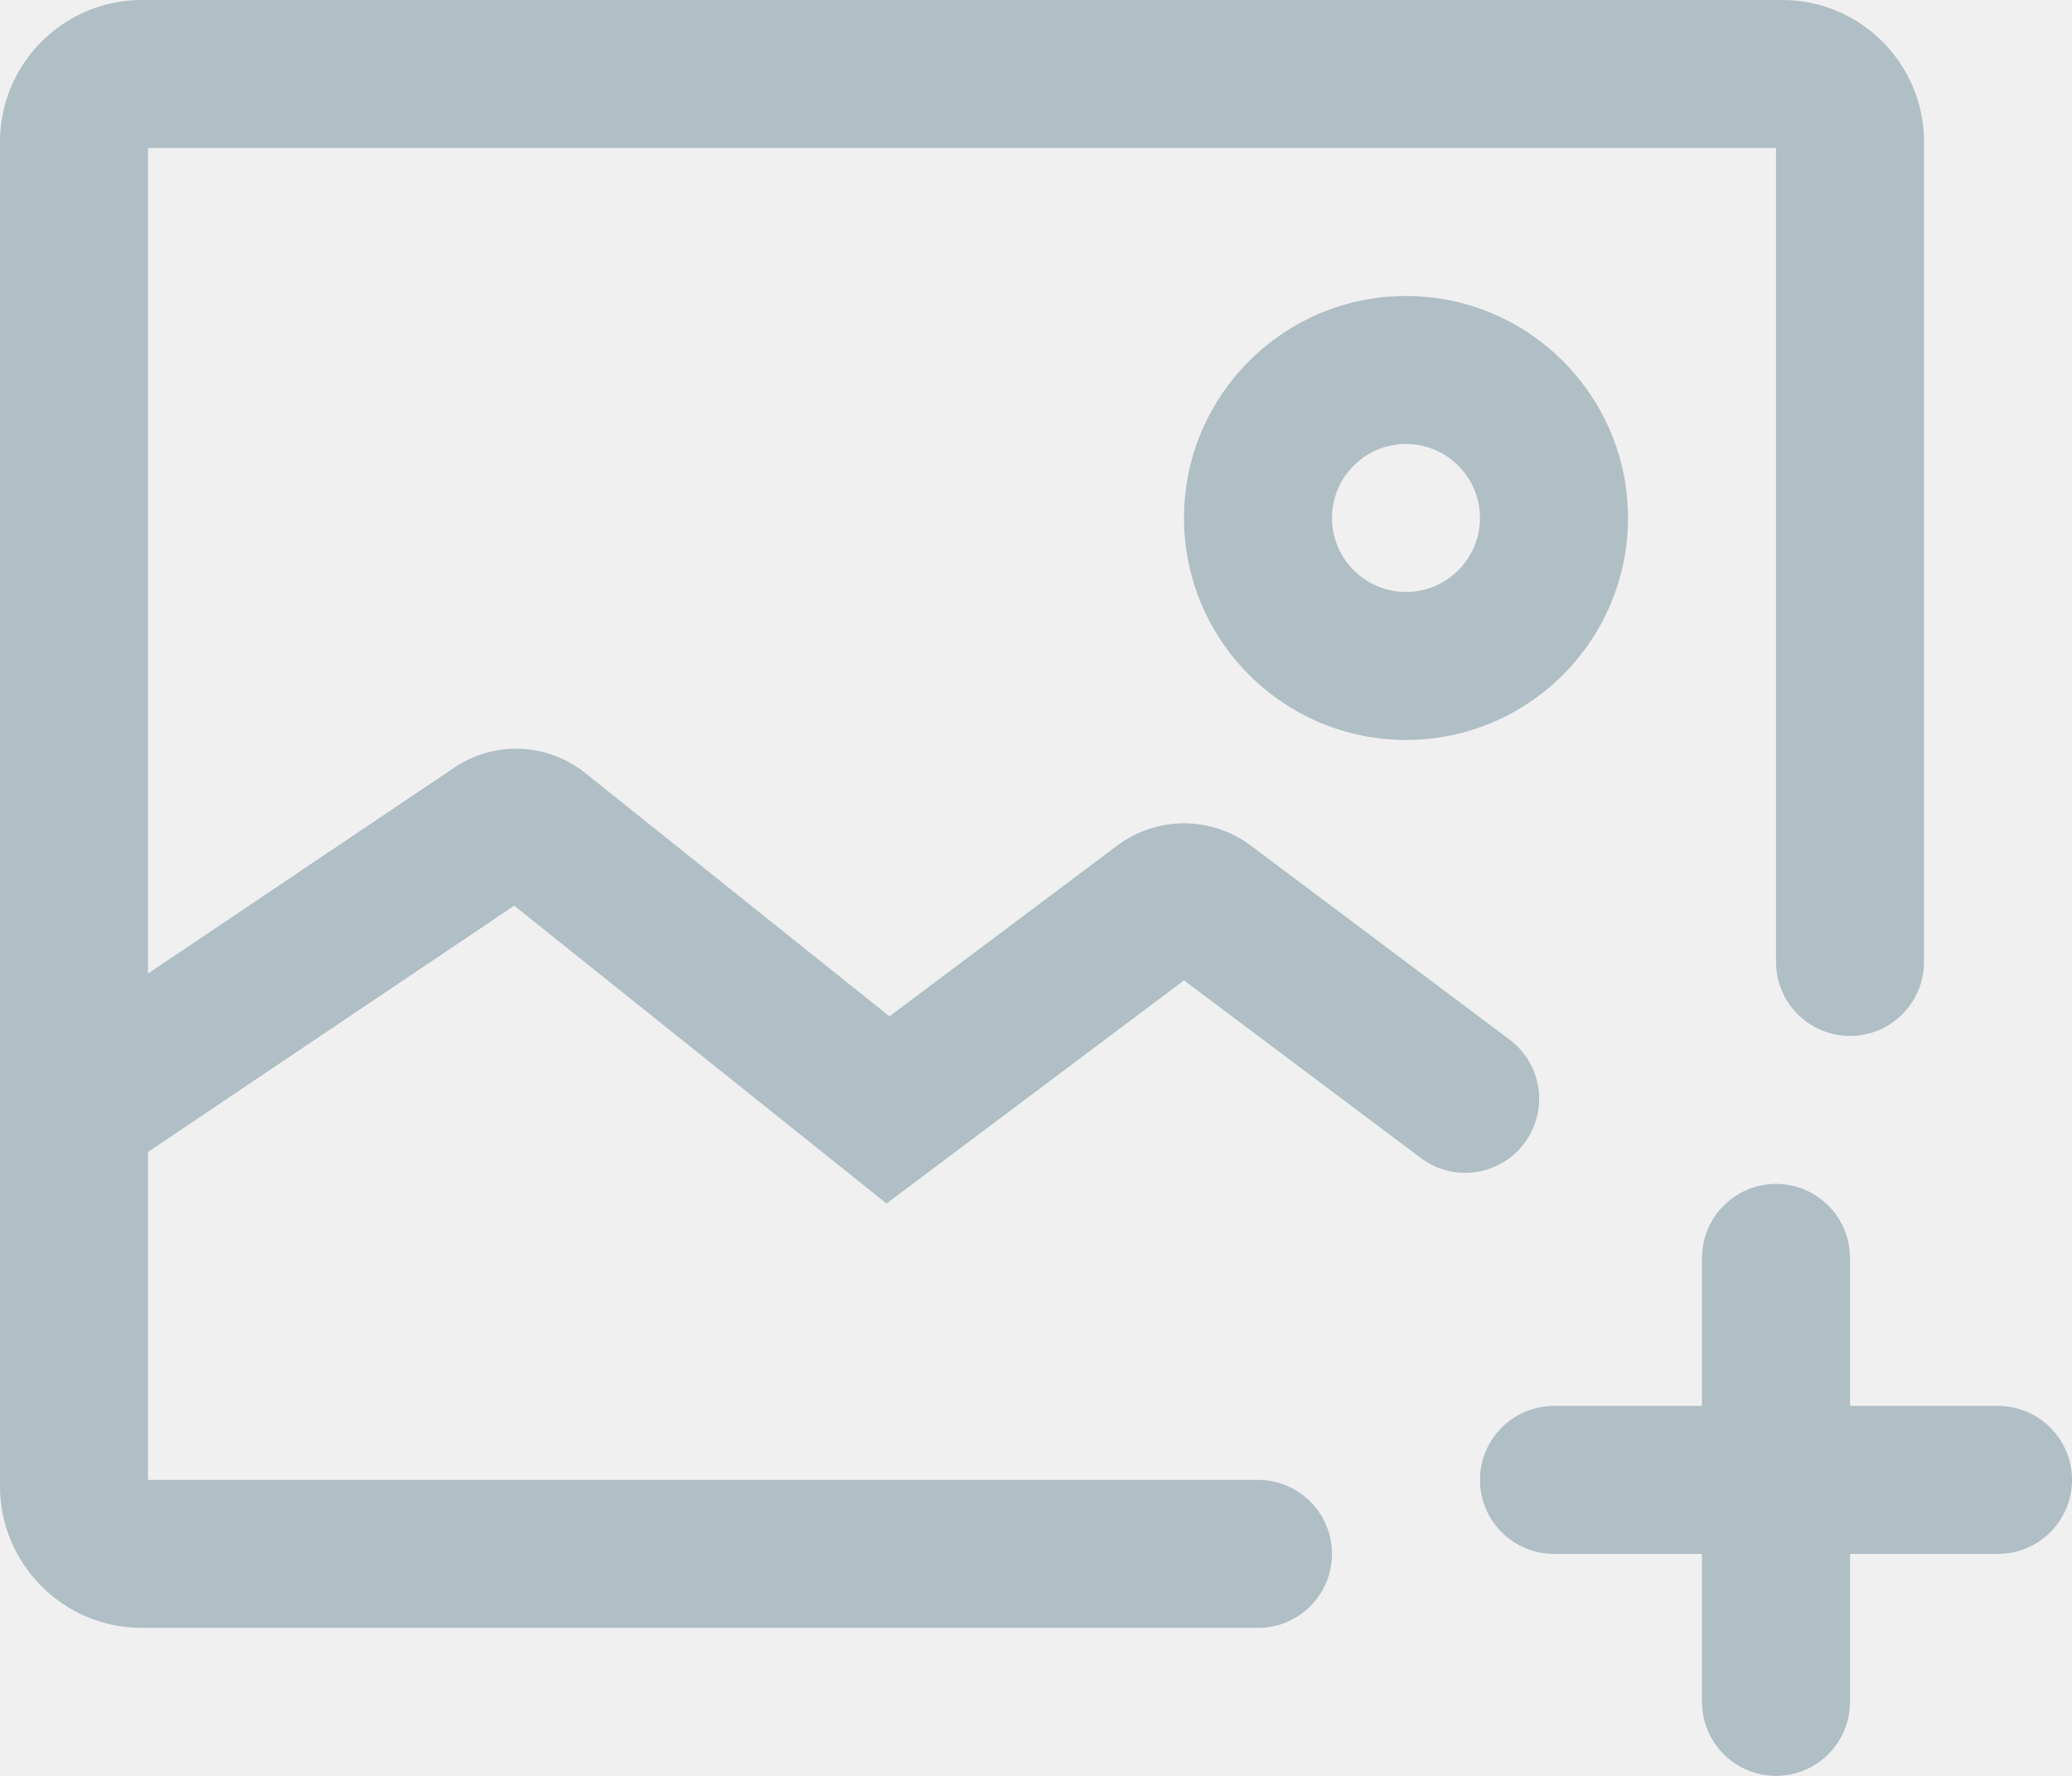
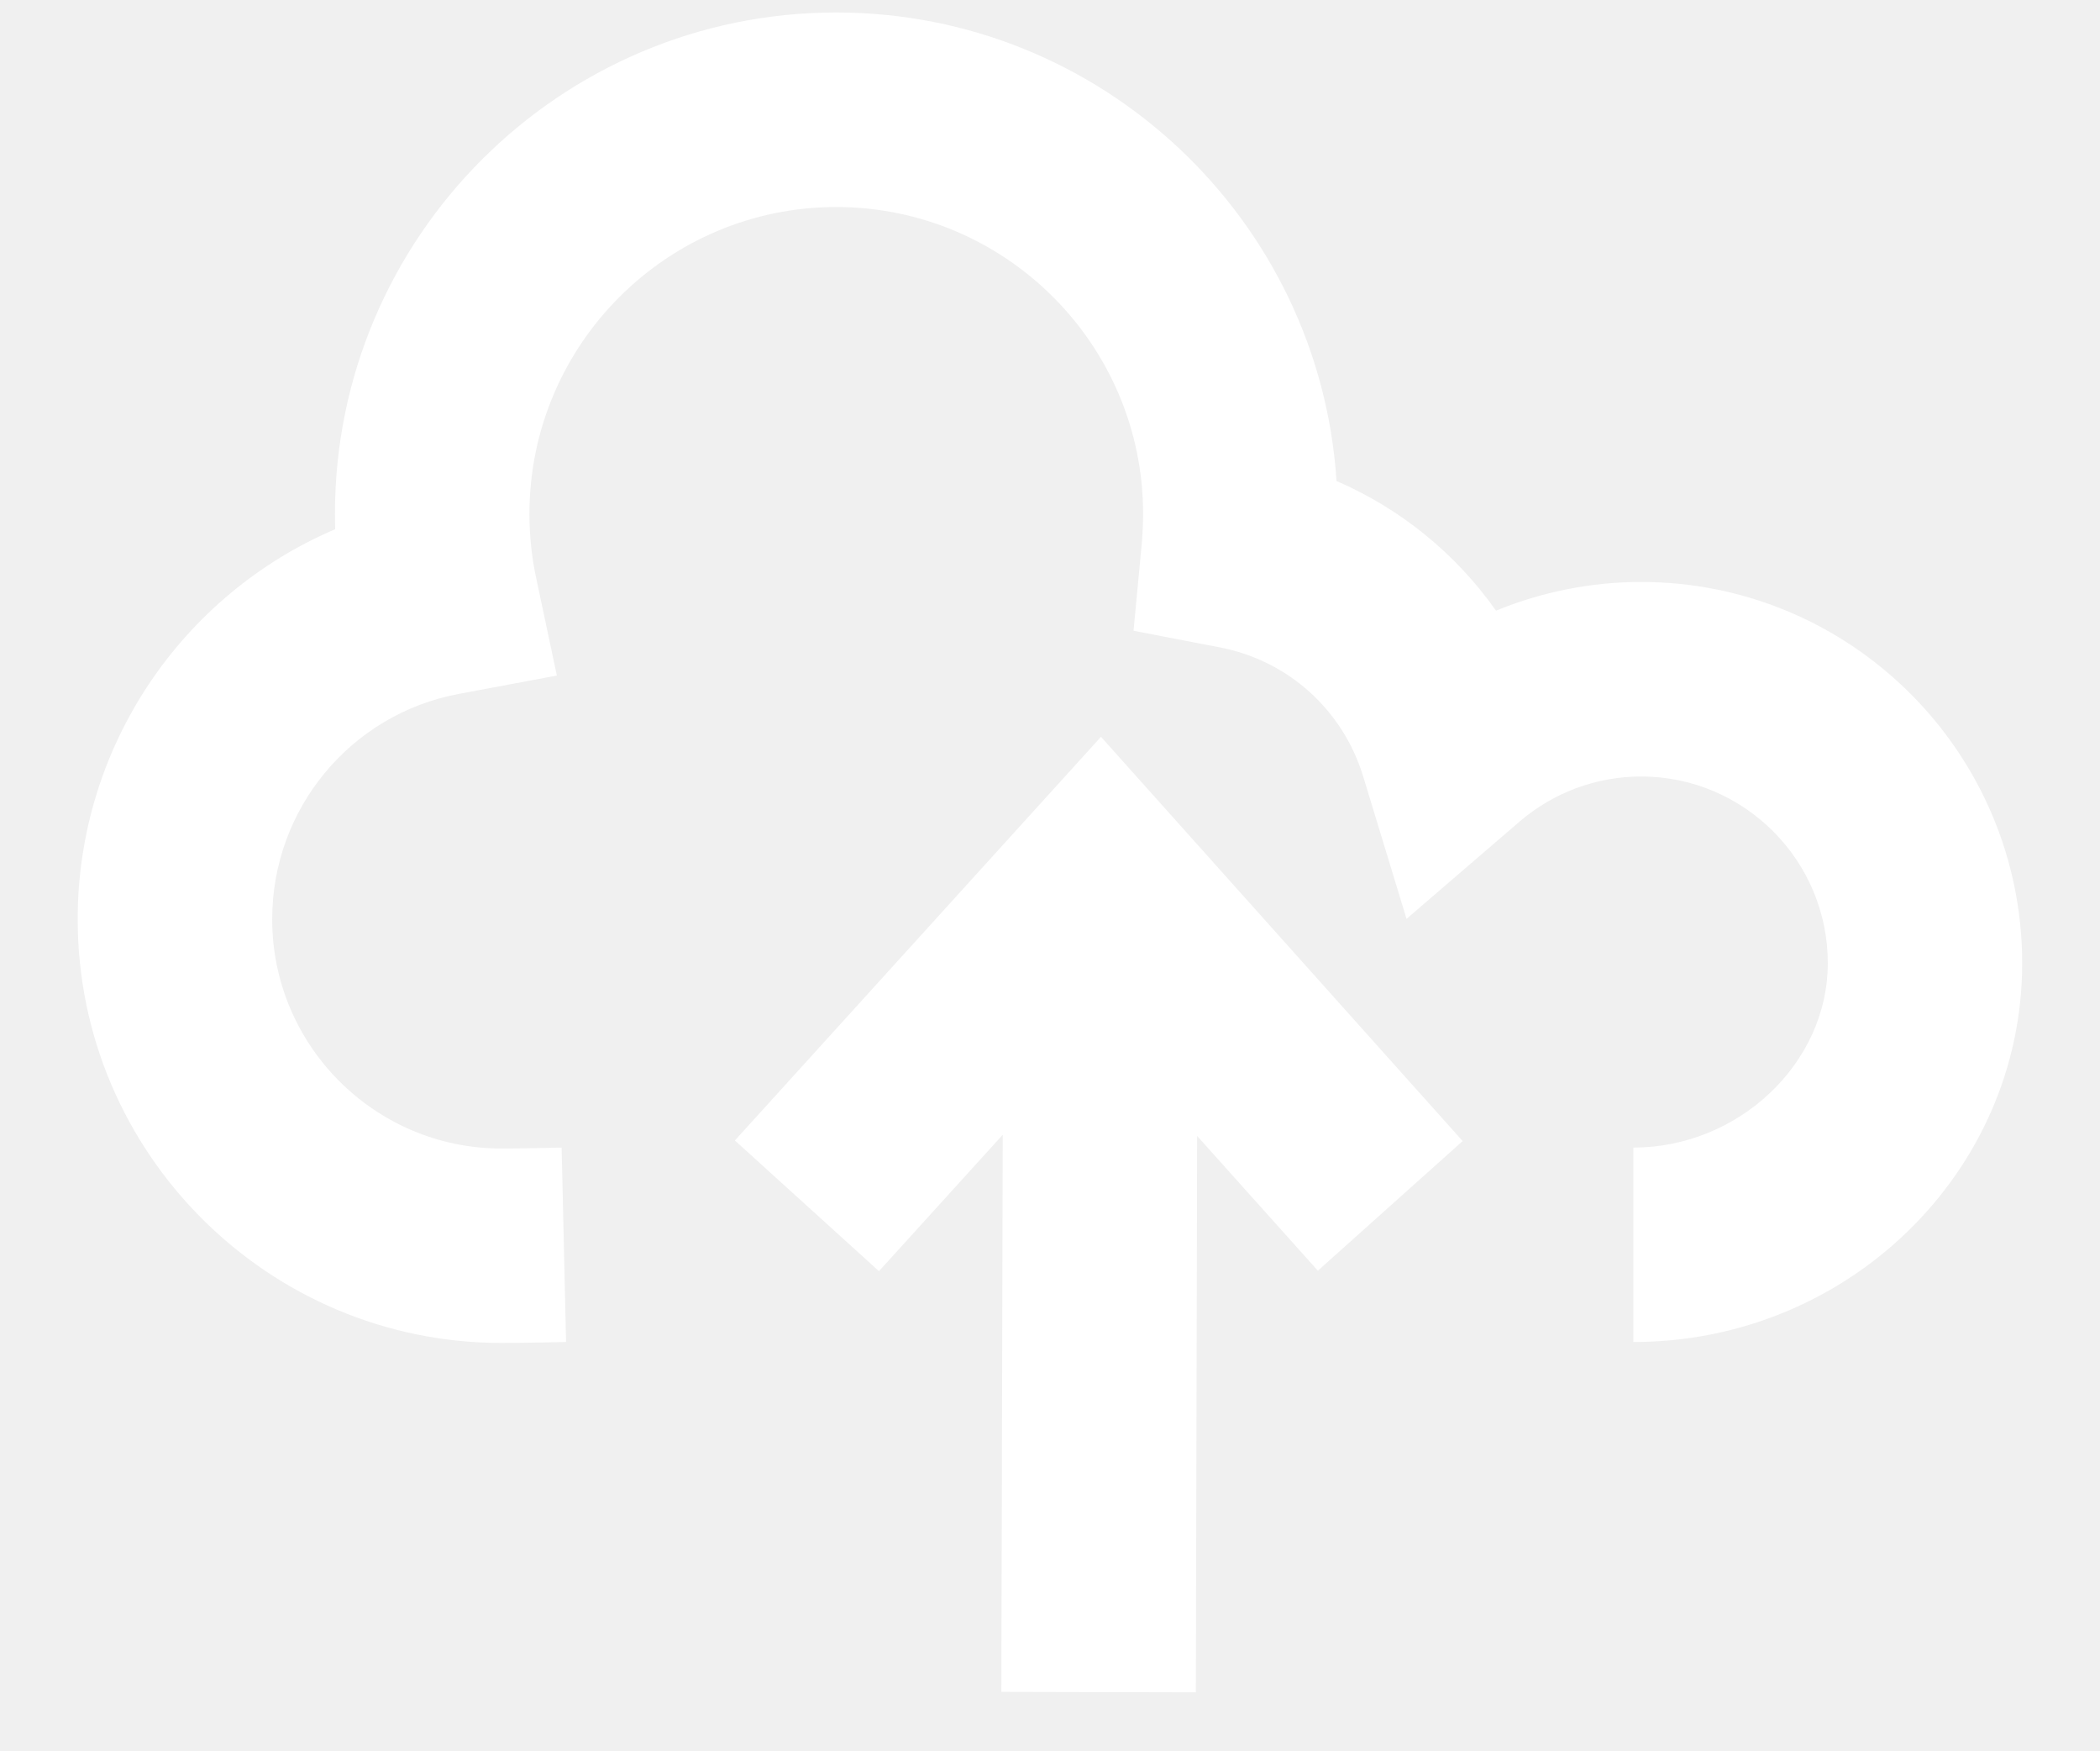
- <svg xmlns="http://www.w3.org/2000/svg" width="63px" height="54px" viewBox="0 0 63 54" version="1.1">
-   <g id="活动版块" stroke="none" stroke-width="1" fill="none" fill-rule="evenodd">
-     <g id="活动发布页（选中+社会组织）" transform="translate(-1314, -330)" fill-rule="nonzero">
-       <g id="编组-14" transform="translate(390, 141)">
-         <g id="编组-13" transform="translate(771, 72)">
-           <g id="编组-19" transform="translate(0, 38)">
-             <g id="添加图片-2" transform="translate(149, 68)">
-               <g id="添加图片">
-                 <rect id="矩形" fill="#000000" opacity="0" x="0" y="0" width="72" height="72" />
-                 <path d="M49.899,42.612 L42.025,36.707 C40.832,35.813 39.169,35.813 37.976,36.707 L31.044,41.904 L21.803,34.512 C20.644,33.584 19.041,33.514 17.809,34.344 L8.5,40.603 L8.5,15.5 L58,15.5 L58,40.25 C58,41.492 59.008,42.5 60.25,42.5 C61.492,42.5 62.5,41.492 62.5,40.25 L62.5,15.311 C62.5,12.934 60.566,11 58.189,11 L8.311,11 C5.934,11 4,12.934 4,15.311 L4,56.189 C4,58.566 5.934,60.5 8.311,60.5 L42.25,60.5 C43.492,60.5 44.5,59.492 44.5,58.25 C44.5,57.008 43.492,56 42.25,56 L8.5,56 L8.5,46.027 L19.635,38.54 L30.956,47.596 L40,40.812 L47.199,46.211 C48.196,46.961 49.605,46.755 50.349,45.762 C51.094,44.768 50.893,43.357 49.899,42.612 Z M40,26.75 C40,30.472 43.028,33.5 46.75,33.5 C50.472,33.5 53.5,30.472 53.5,26.75 C53.5,23.028 50.472,20 46.75,20 C43.028,20 40,23.028 40,26.75 Z M49,26.75 C49,27.99 47.99,29 46.75,29 C45.51,29 44.5,27.99 44.5,26.75 C44.5,25.51 45.51,24.5 46.75,24.5 C47.99,24.5 49,25.51 49,26.75 Z M64.75,53.75 L60.25,53.75 L60.25,49.25 C60.25,48.008 59.242,47 58,47 C56.758,47 55.75,48.008 55.75,49.25 L55.75,53.75 L51.25,53.75 C50.008,53.75 49,54.758 49,56 C49,57.242 50.008,58.25 51.25,58.25 L55.75,58.25 L55.75,62.75 C55.75,63.992 56.758,65 58,65 C59.242,65 60.25,63.992 60.25,62.75 L60.25,58.25 L64.75,58.25 C65.992,58.25 67,57.242 67,56 C67,54.758 65.992,53.75 64.75,53.75 Z" id="形状" fill="#B0BEC5" />
+ <svg xmlns="http://www.w3.org/2000/svg" width="18px" height="15px" viewBox="0 0 18 15" version="1.1">
+   <g id="简历板块" stroke="none" stroke-width="1" fill="none" fill-rule="evenodd">
+     <g id="简历板块未填-" transform="translate(-1352, -393)" fill-rule="nonzero">
+       <g id="编组-46" transform="translate(1283, 346)">
+         <g id="编组-31" transform="translate(25, 38)">
+           <g id="编组-27" transform="translate(43, 6)">
+             <g id="上传-2">
+               <g id="上传">
+                 <rect id="矩形" fill="#000000" opacity="0" x="0" y="0" width="20" height="20" />
+                 <path d="M15.067,7.987 C14.637,7.987 14.215,8.072 13.823,8.233 C13.478,7.744 13.005,7.359 12.456,7.122 C12.31,4.884 10.443,3.107 8.168,3.107 C5.799,3.107 3.871,5.035 3.871,7.404 C3.871,7.448 3.872,7.492 3.873,7.535 C2.559,8.095 1.666,9.398 1.666,10.877 C1.666,12.879 3.296,14.508 5.298,14.508 C5.503,14.508 5.838,14.5 5.852,14.5 L5.814,12.834 C5.81,12.834 5.483,12.842 5.298,12.842 C4.214,12.842 3.333,11.96 3.333,10.877 C3.333,9.931 4.006,9.119 4.934,8.946 L5.773,8.789 L5.596,7.954 C5.557,7.774 5.538,7.589 5.538,7.404 C5.538,5.954 6.718,4.774 8.168,4.774 C9.618,4.774 10.798,5.954 10.798,7.404 C10.798,7.485 10.794,7.569 10.787,7.653 L10.716,8.405 L11.458,8.548 C12.041,8.661 12.51,9.083 12.684,9.652 L13.056,10.874 L14.024,10.041 C14.315,9.791 14.684,9.654 15.067,9.654 C15.949,9.654 16.667,10.372 16.667,11.254 C16.667,12.11 15.903,12.834 15,12.834 L15,14.5 C16.838,14.5 18.333,13.044 18.333,11.254 C18.333,9.452 16.868,7.987 15.067,7.987 Z M7.299,12.773 L8.534,13.893 L9.595,12.724 L9.583,17.498 L11.25,17.502 L11.261,12.734 L12.296,13.889 L13.537,12.778 L10.437,9.314 L7.299,12.773 Z" id="形状" fill="#FFFFFF" />
              </g>
            </g>
          </g>
        </g>
      </g>
    </g>
  </g>
</svg>
